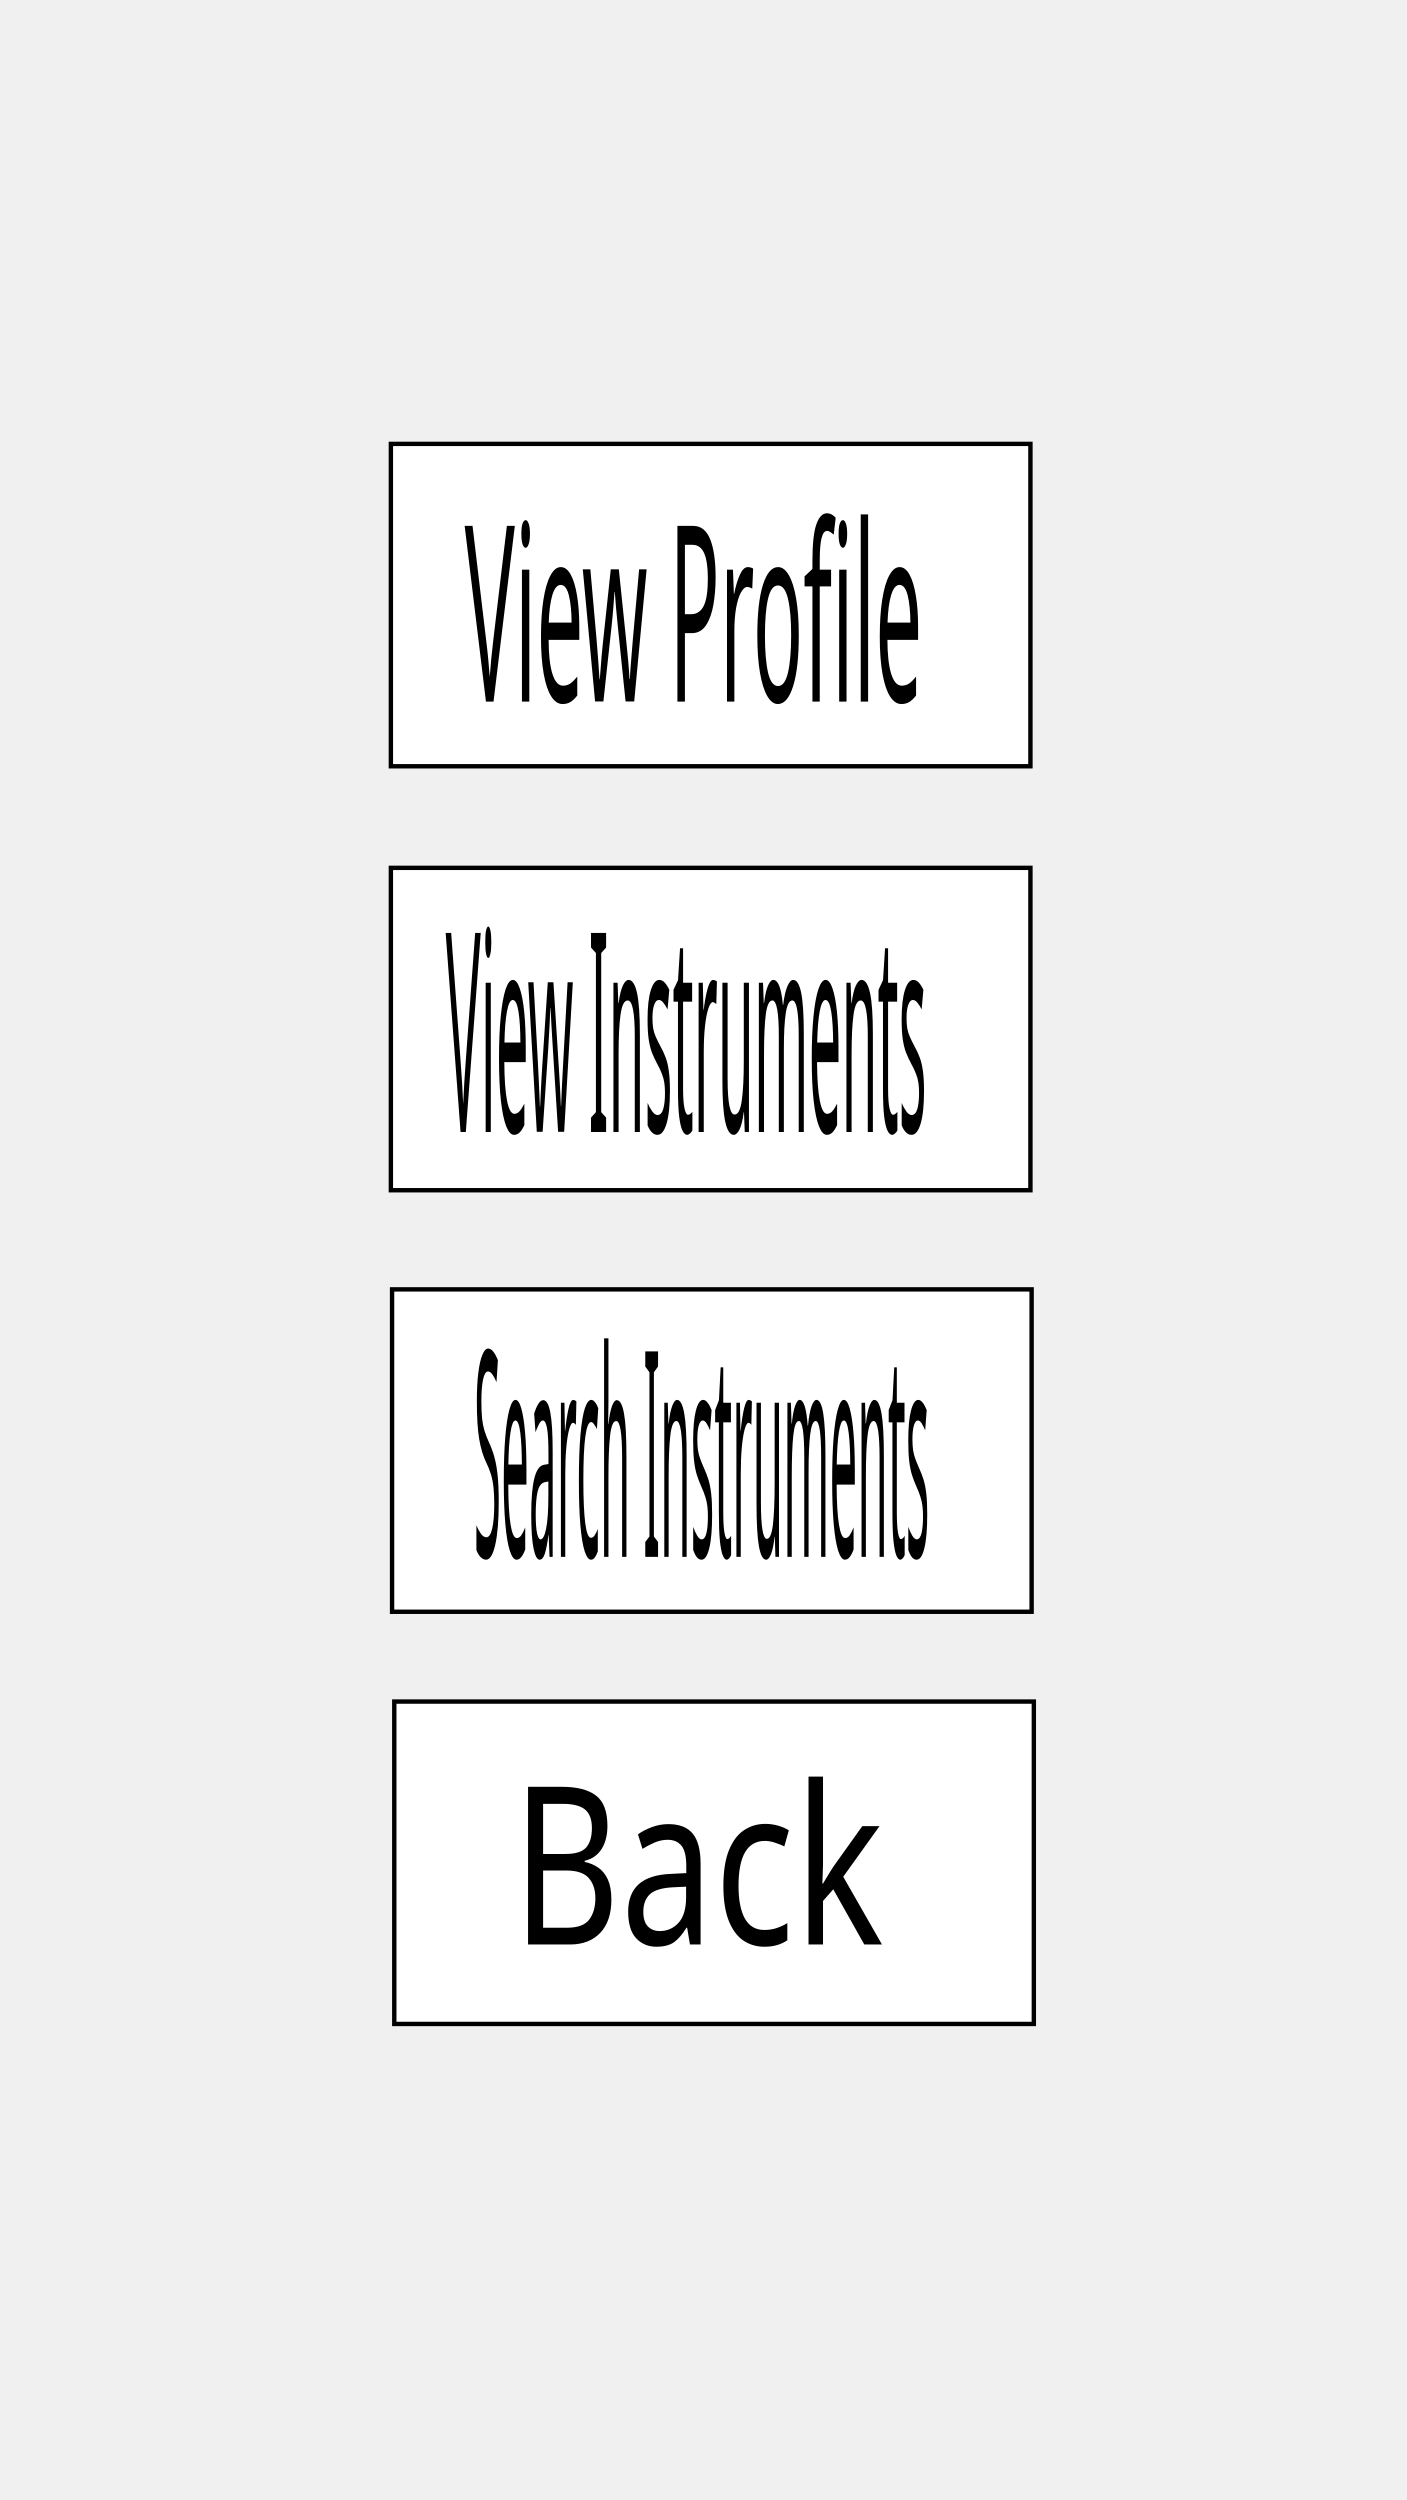
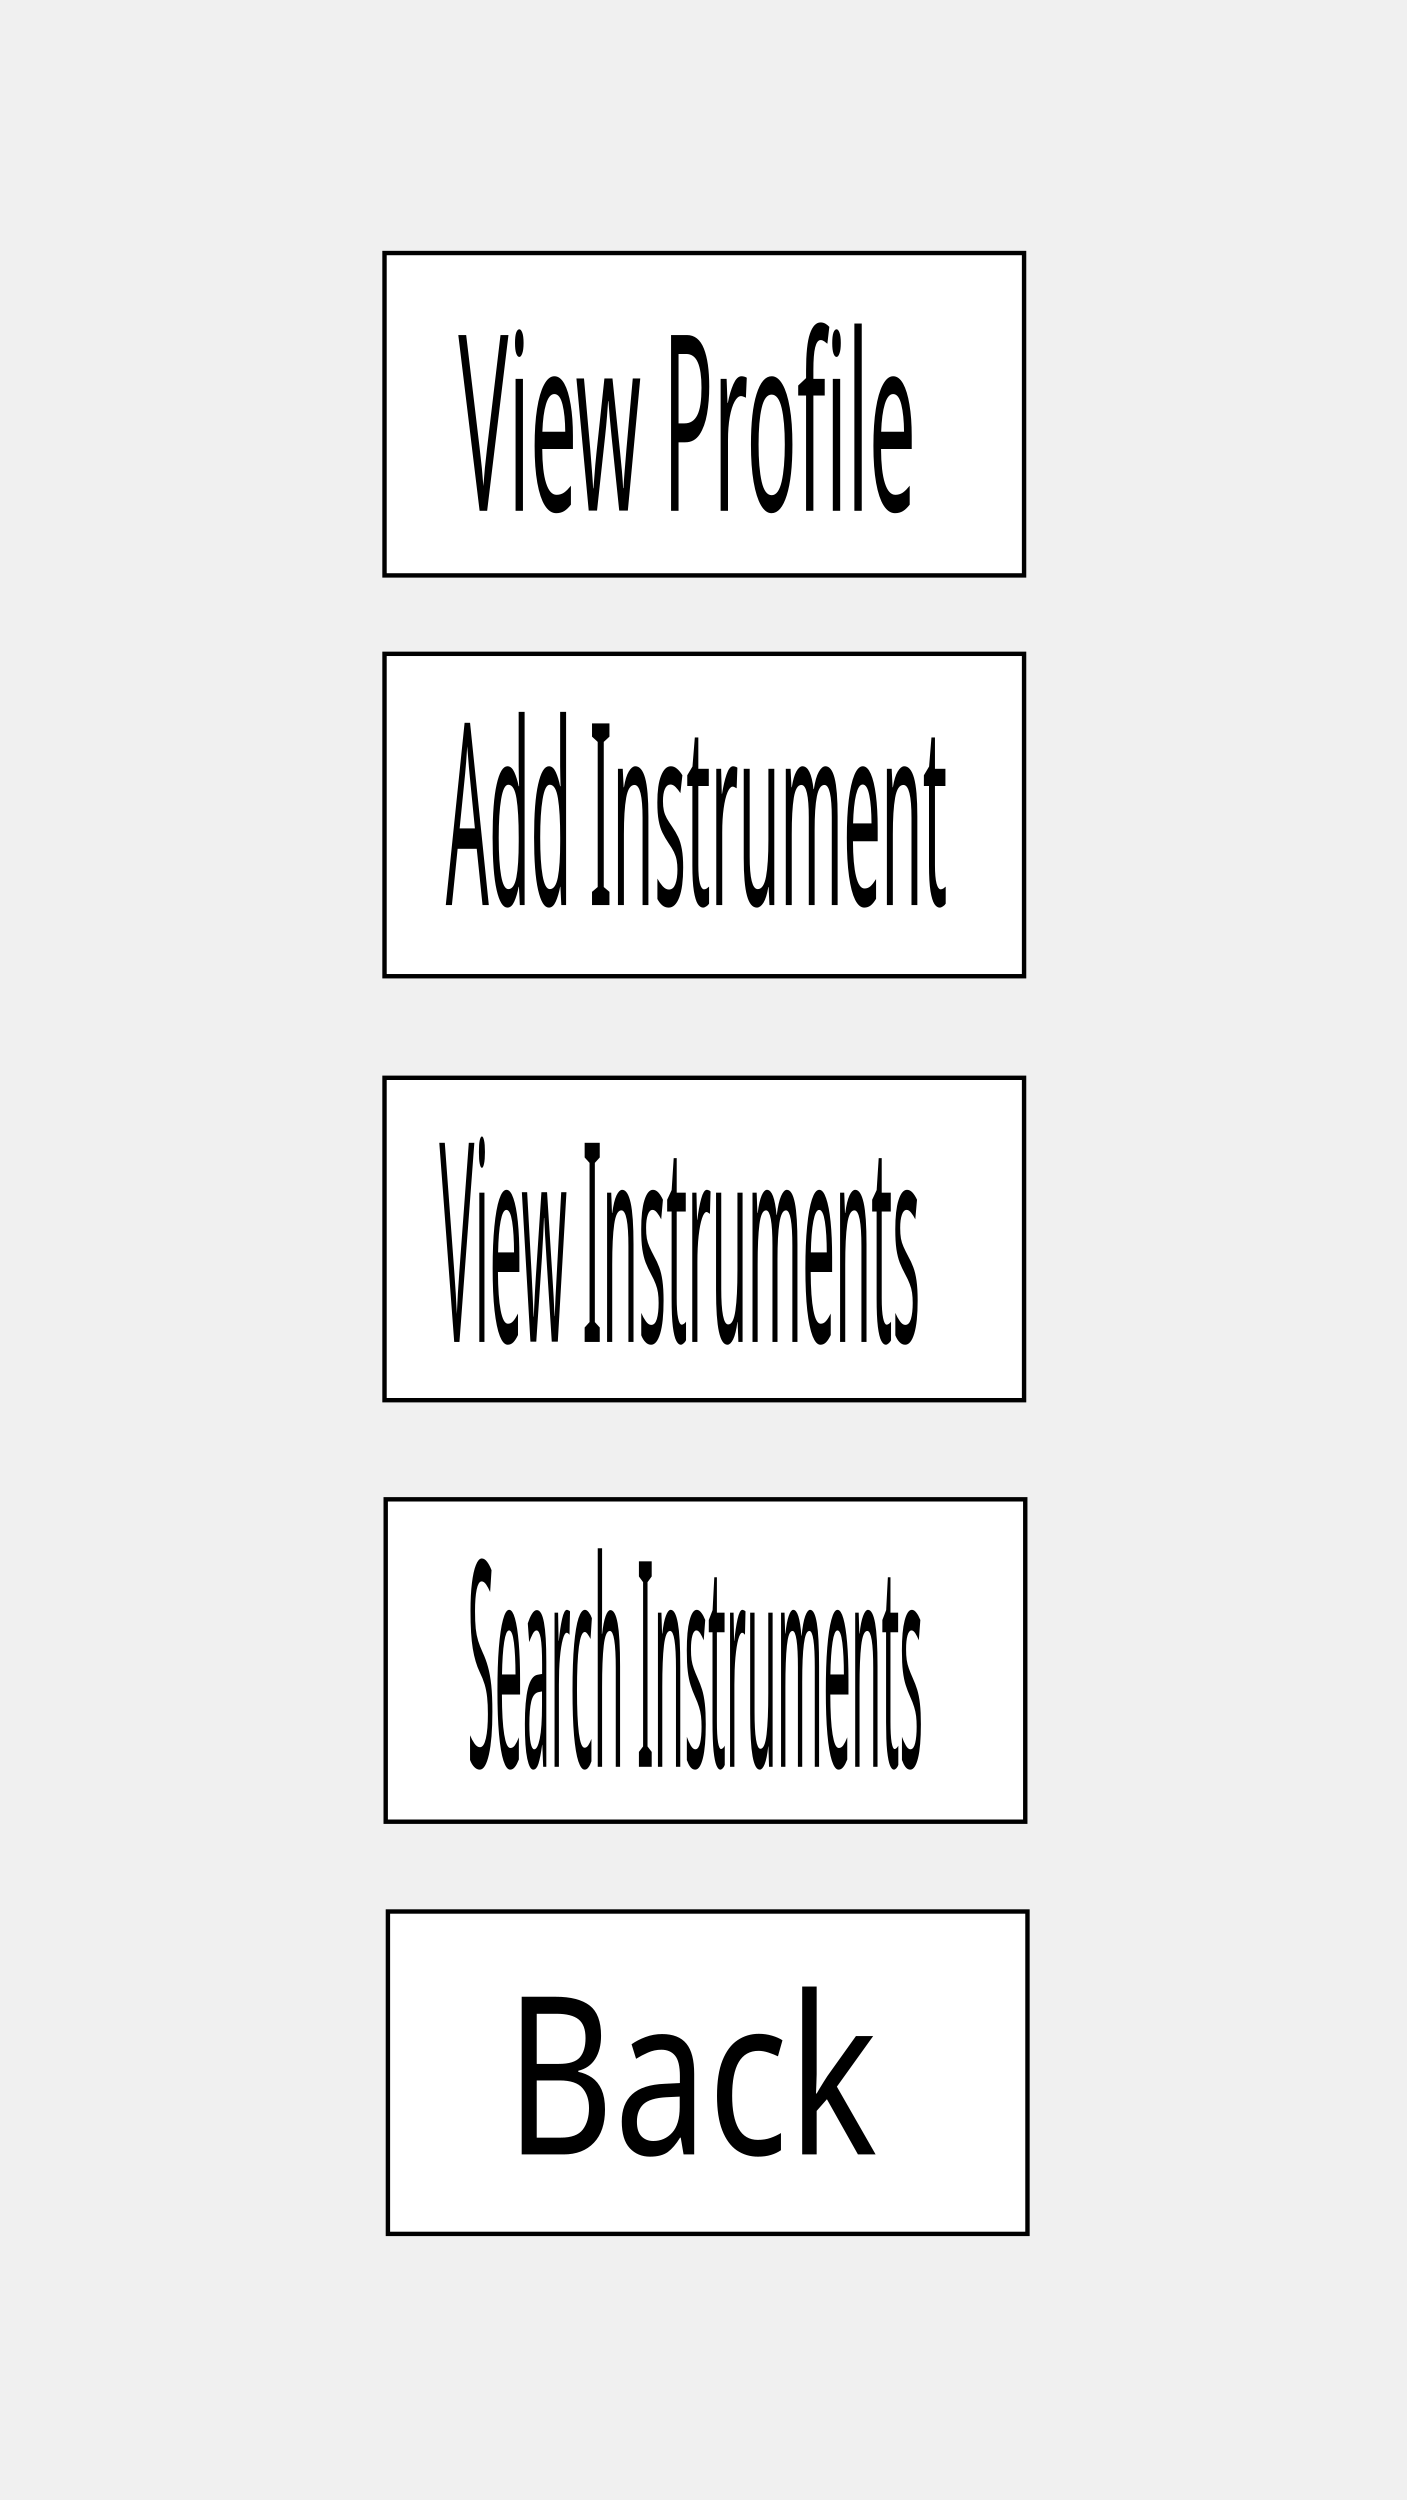
<svg xmlns="http://www.w3.org/2000/svg" width="720" height="1280" viewBox="0 0 203.2 361.244" id="svg4226" version="1.1">
  <defs id="defs4228" />
  <g id="layer1" transform="translate(0,151.2444)">
-     <rect style="fill:#ffffff;fill-opacity:1;stroke:#000000;stroke-width:0.634;stroke-miterlimit:4;stroke-dasharray:none;stroke-opacity:1" id="rect4252" width="92.415" height="46.585" x="56.48" y="-87.104" />
-     <rect y="-25.842" x="56.48" height="46.585" width="92.415" id="rect4254" style="fill:#ffffff;fill-opacity:1;stroke:#000000;stroke-width:0.634;stroke-miterlimit:4;stroke-dasharray:none;stroke-opacity:1" />
-     <text xml:space="preserve" style="font-style:normal;font-weight:normal;font-size:20.729px;line-height:125%;font-family:sans-serif;letter-spacing:0px;word-spacing:0px;fill:#000000;fill-opacity:1;stroke:none;stroke-width:1px;stroke-linecap:butt;stroke-linejoin:miter;stroke-opacity:1" x="115.224" y="-29.055" id="text4258" transform="scale(0.5827184,1.716095)">
-       <tspan id="tspan4260" x="115.224" y="-29.055">View Profile</tspan>
+     <rect style="fill:#ffffff;fill-opacity:1;stroke:#000000;stroke-width:0.634;stroke-miterlimit:4;stroke-dasharray:none;stroke-opacity:1" id="rect4252" width="92.415" height="46.585" x="55.561" y="-56.767" />
+     <rect y="4.495" x="55.561" height="46.585" width="92.415" id="rect4254" style="fill:#ffffff;fill-opacity:1;stroke:#000000;stroke-width:0.634;stroke-miterlimit:4;stroke-dasharray:none;stroke-opacity:1" />
+     <text xml:space="preserve" style="font-style:normal;font-weight:normal;font-size:18.926px;line-height:125%;font-family:sans-serif;letter-spacing:0px;word-spacing:0px;fill:#000000;fill-opacity:1;stroke:none;stroke-width:1px;stroke-linecap:butt;stroke-linejoin:miter;stroke-opacity:1" x="125.111" y="-10.535" id="text4258" transform="scale(0.5148624,1.942266)">
+       <tspan id="tspan4260" x="125.111" y="-10.535">Add Instrument</tspan>
    </text>
-     <text xml:space="preserve" style="font-style:normal;font-weight:normal;font-size:18.438px;line-height:125%;font-family:sans-serif;letter-spacing:0px;word-spacing:0px;fill:#000000;fill-opacity:1;stroke:none;stroke-width:1px;stroke-linecap:butt;stroke-linejoin:miter;stroke-opacity:1" x="140.648" y="5.643" id="text4262" transform="scale(0.4578582,2.184082)">
-       <tspan id="tspan4264" x="140.648" y="5.643">View Instruments</tspan>
+     <text xml:space="preserve" style="font-style:normal;font-weight:normal;font-size:18.438px;line-height:125%;font-family:sans-serif;letter-spacing:0px;word-spacing:0px;fill:#000000;fill-opacity:1;stroke:none;stroke-width:1px;stroke-linecap:butt;stroke-linejoin:miter;stroke-opacity:1" x="138.64" y="19.533" id="text4262" transform="scale(0.4578582,2.184082)">
+       <tspan id="tspan4264" x="138.64" y="19.533">View Instruments</tspan>
    </text>
-     <rect y="35.067" x="56.652" height="46.585" width="92.415" id="rect4266" style="fill:#ffffff;fill-opacity:1;stroke:#000000;stroke-width:0.634;stroke-miterlimit:4;stroke-dasharray:none;stroke-opacity:1" />
-     <rect y="94.627" x="56.972" height="46.585" width="92.415" id="rect4268" style="fill:#ffffff;fill-opacity:1;stroke:#000000;stroke-width:0.634;stroke-miterlimit:4;stroke-dasharray:none;stroke-opacity:1" />
-     <text xml:space="preserve" style="font-style:normal;font-weight:normal;font-size:17.232px;line-height:125%;font-family:sans-serif;letter-spacing:0px;word-spacing:0px;fill:#000000;fill-opacity:1;stroke:none;stroke-width:1px;stroke-linecap:butt;stroke-linejoin:miter;stroke-opacity:1" x="165.098" y="30.573" id="text4274" transform="scale(0.4147638,2.411011)">
-       <tspan id="tspan4276" x="165.098" y="30.573">Search Instruments</tspan>
+     <rect y="65.403" x="55.733" height="46.585" width="92.415" id="rect4266" style="fill:#ffffff;fill-opacity:1;stroke:#000000;stroke-width:0.634;stroke-miterlimit:4;stroke-dasharray:none;stroke-opacity:1" />
+     <rect y="124.964" x="56.052" height="46.585" width="92.415" id="rect4268" style="fill:#ffffff;fill-opacity:1;stroke:#000000;stroke-width:0.634;stroke-miterlimit:4;stroke-dasharray:none;stroke-opacity:1" />
+     <text xml:space="preserve" style="font-style:normal;font-weight:normal;font-size:17.232px;line-height:125%;font-family:sans-serif;letter-spacing:0px;word-spacing:0px;fill:#000000;fill-opacity:1;stroke:none;stroke-width:1px;stroke-linecap:butt;stroke-linejoin:miter;stroke-opacity:1" x="162.882" y="43.155" id="text4274" transform="scale(0.4147638,2.411011)">
+       <tspan id="tspan4276" x="162.882" y="43.155">Search Instruments</tspan>
    </text>
-     <text xml:space="preserve" style="font-style:normal;font-weight:normal;font-size:27.756px;line-height:125%;font-family:sans-serif;letter-spacing:0px;word-spacing:0px;fill:#000000;fill-opacity:1;stroke:none;stroke-width:1px;stroke-linecap:butt;stroke-linejoin:miter;stroke-opacity:1" x="85.058" y="112.811" id="text4278" transform="scale(0.8695895,1.149968)">
-       <tspan id="tspan4280" x="85.058" y="112.811">Back</tspan>
+     <text xml:space="preserve" style="font-style:normal;font-weight:normal;font-size:27.756px;line-height:125%;font-family:sans-serif;letter-spacing:0px;word-spacing:0px;fill:#000000;fill-opacity:1;stroke:none;stroke-width:1px;stroke-linecap:butt;stroke-linejoin:miter;stroke-opacity:1" x="84.001" y="139.192" id="text4278" transform="scale(0.8695895,1.149968)">
+       <tspan id="tspan4280" x="84.001" y="139.192">Back</tspan>
+     </text>
+     <rect y="-114.683" x="55.561" height="46.585" width="92.415" id="rect3353" style="fill:#ffffff;fill-opacity:1;stroke:#000000;stroke-width:0.634;stroke-miterlimit:4;stroke-dasharray:none;stroke-opacity:1" />
+     <text transform="scale(0.5827184,1.716095)" id="text3355" y="-45.126" x="113.646" style="font-style:normal;font-weight:normal;font-size:20.729px;line-height:125%;font-family:sans-serif;letter-spacing:0px;word-spacing:0px;fill:#000000;fill-opacity:1;stroke:none;stroke-width:1px;stroke-linecap:butt;stroke-linejoin:miter;stroke-opacity:1" xml:space="preserve">
+       <tspan y="-45.126" x="113.646" id="tspan3357">View Profile</tspan>
    </text>
  </g>
</svg>
